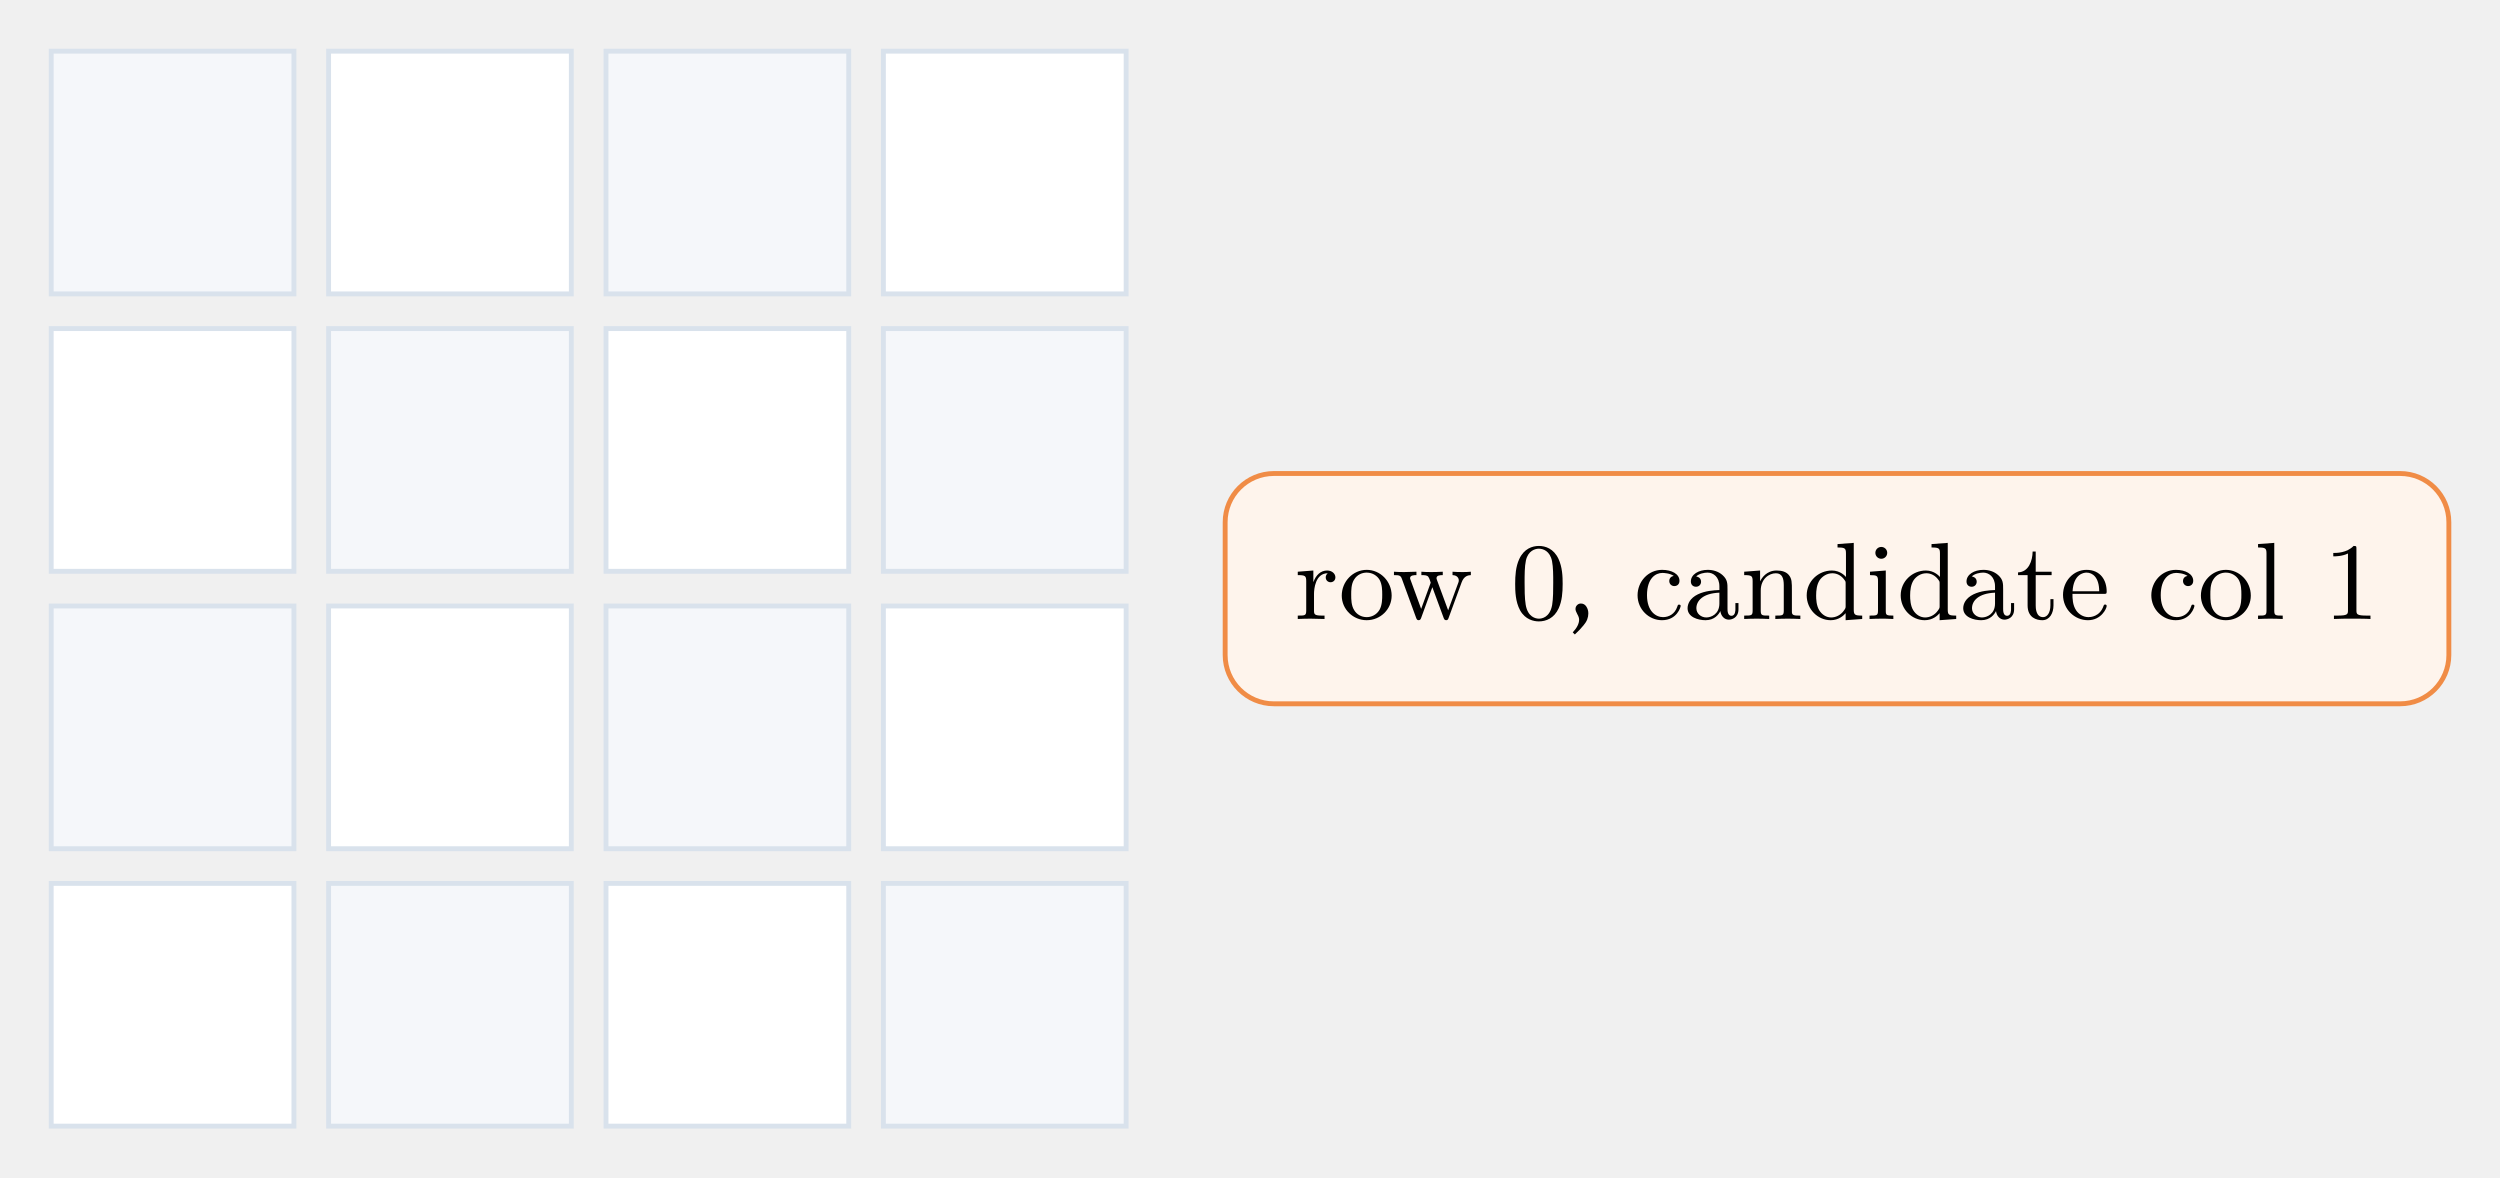
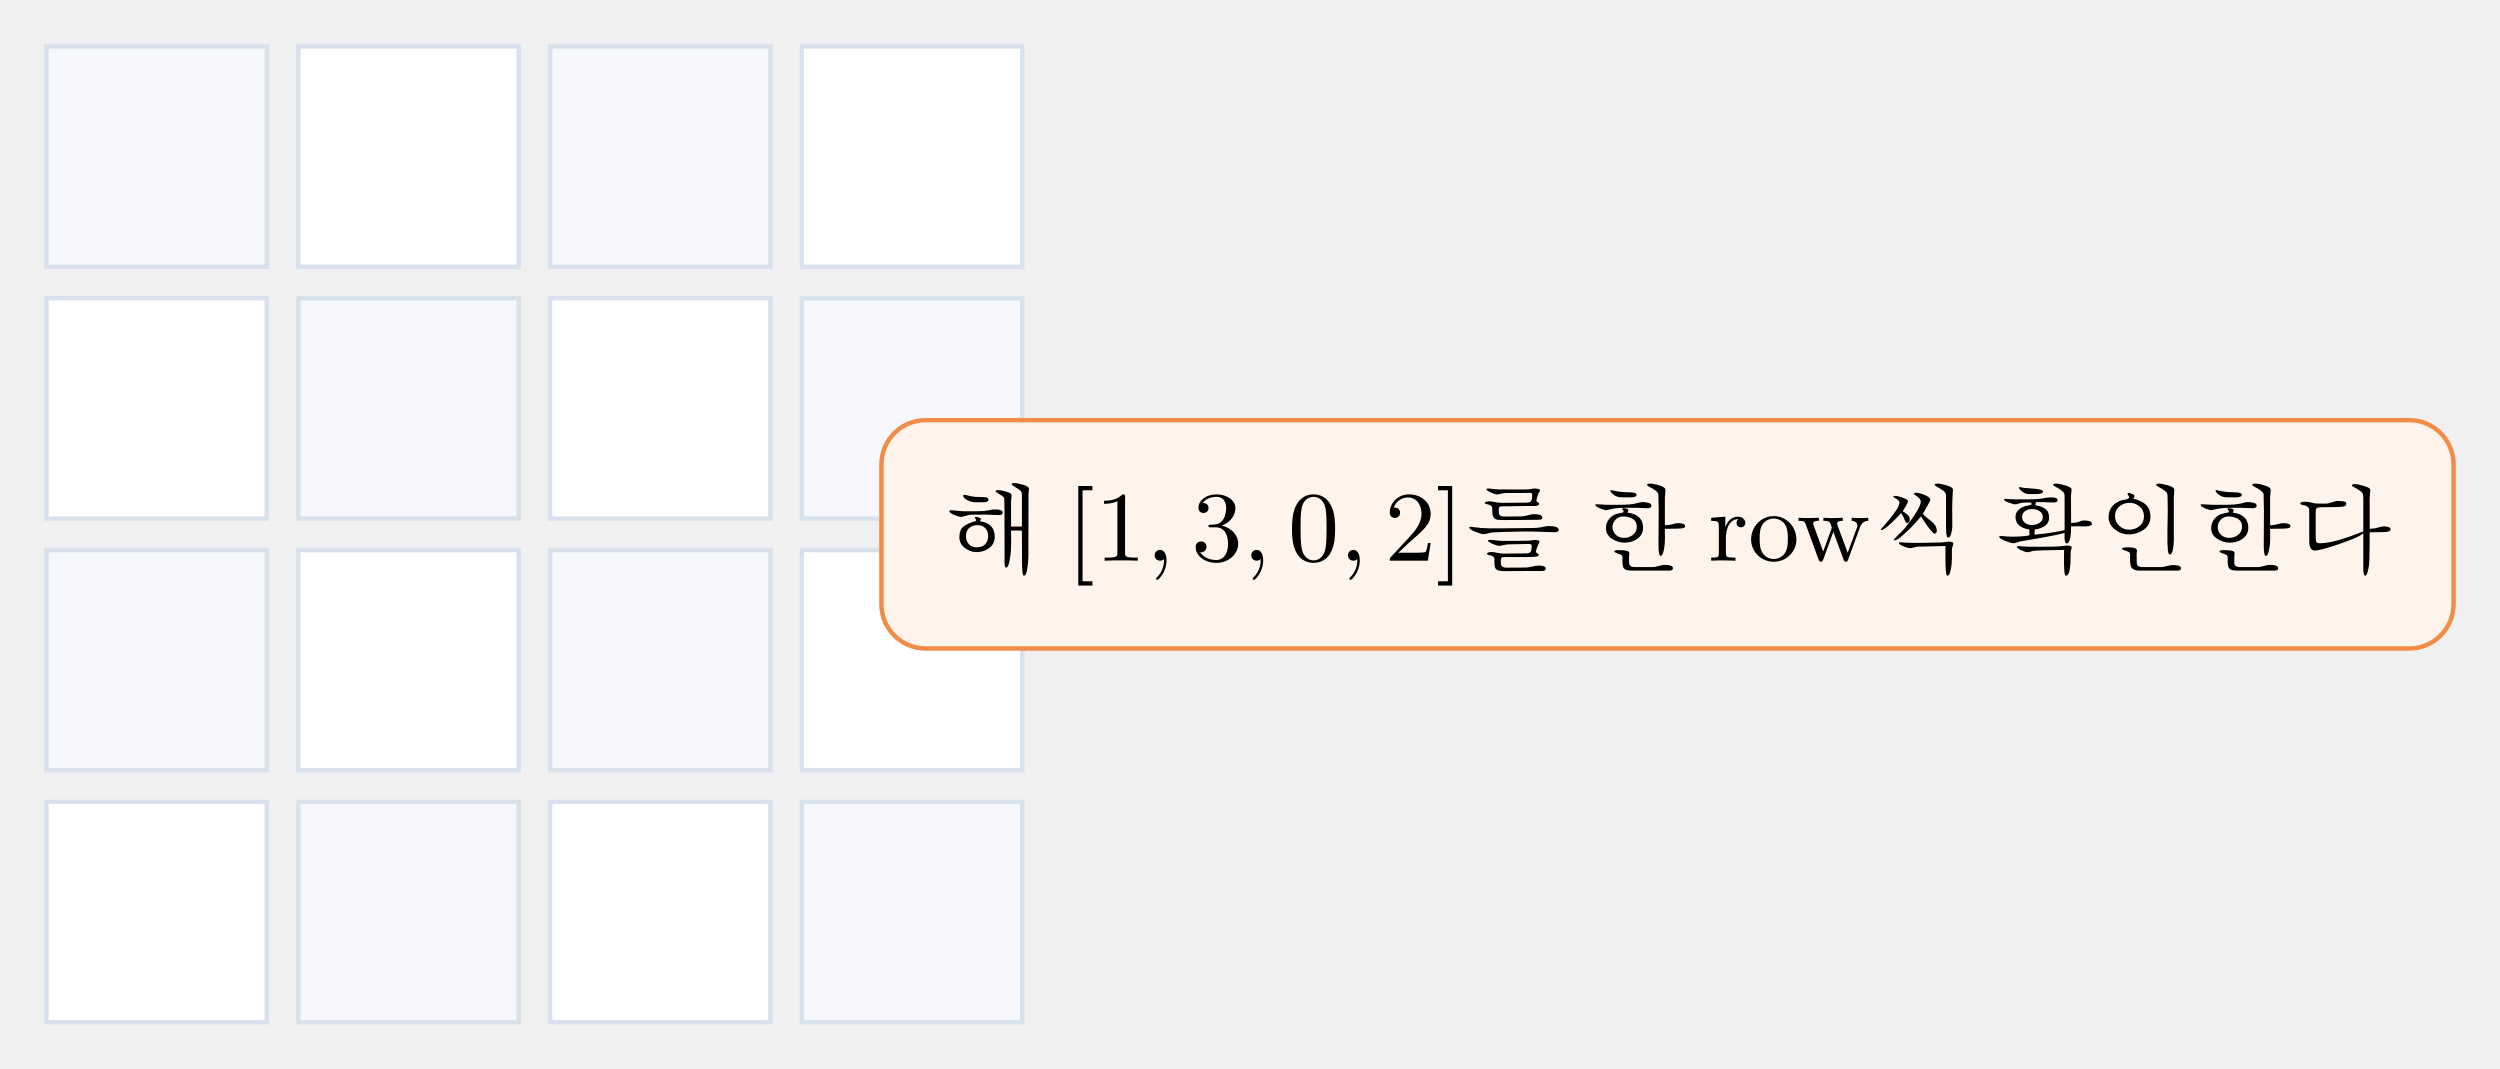
- <svg xmlns="http://www.w3.org/2000/svg" xmlns:xlink="http://www.w3.org/1999/xlink" version="1.1" width="204.37pt" height="96.243pt" viewBox="0 0 204.37 96.243">
+ <svg xmlns="http://www.w3.org/2000/svg" xmlns:xlink="http://www.w3.org/1999/xlink" version="1.1" width="225.145pt" height="96.243pt" viewBox="0 0 225.145 96.243">
  <defs>
-     <path id="g1-15" d="M1.731-.457Q1.731-.206 1.642 .027Q1.552 .269 1.345 .511Q1.139 .762 1.014 .888T.628 1.265L.457 1.094Q.978 .538 .978 .054Q.978-.144 .825-.404Q.682-.664 .682-.816Q.682-1.005 .807-1.13Q.933-1.265 1.121-1.265Q1.408-1.265 1.57-1.014T1.731-.457Z" />
-     <path id="g0-28" d="M4.458-.798V-1.301H4.207V-.807C4.207-.709 4.207-.26 3.884-.26S3.561-.691 3.561-.834V-2.404C3.561-2.915 3.561-3.22 3.157-3.588C2.826-3.884 2.395-4.019 1.946-4.019C1.193-4.019 .565-3.642 .565-3.068C.565-2.79 .753-2.637 .987-2.637C1.229-2.637 1.399-2.817 1.399-3.05C1.399-3.436 .996-3.48 .996-3.48C1.238-3.714 1.668-3.794 1.929-3.794C2.386-3.794 2.897-3.453 2.897-2.664V-2.368C2.413-2.35 1.74-2.305 1.139-2.018C.493-1.704 .296-1.238 .296-.879C.296-.144 1.166 .099 1.767 .099C2.512 .099 2.852-.395 2.978-.646C3.023-.269 3.283 .054 3.669 .054C3.893 .054 4.458-.081 4.458-.798ZM2.897-1.265C2.897-.395 2.225-.126 1.83-.126C1.408-.126 1.014-.431 1.014-.879C1.014-1.471 1.525-2.099 2.897-2.153V-1.265Z" />
-     <path id="g0-43" d="M3.83-1.067C3.83-1.175 3.732-1.175 3.705-1.175C3.606-1.175 3.606-1.157 3.552-1.005C3.346-.386 2.843-.152 2.386-.152C1.812-.152 1.076-.619 1.076-1.946C1.076-3.346 1.794-3.767 2.332-3.767C2.449-3.767 2.933-3.749 3.265-3.525C3.077-3.489 2.897-3.364 2.897-3.104C2.897-2.87 3.077-2.691 3.31-2.691S3.732-2.843 3.732-3.122C3.732-3.678 3.104-4.019 2.314-4.019C1.166-4.019 .305-3.059 .305-1.938C.305-.78 1.238 .099 2.296 .099C3.543 .099 3.83-.987 3.83-1.067Z" />
-     <path id="g0-47" d="M4.844 0V-.278C4.234-.278 4.153-.341 4.153-.78V-6.225L2.826-6.127V-5.848C3.436-5.848 3.516-5.786 3.516-5.346V-3.436C3.471-3.489 3.068-3.965 2.368-3.965C1.265-3.965 .305-3.086 .305-1.929C.305-.807 1.202 .099 2.269 .099C2.924 .099 3.328-.287 3.489-.475V.099L4.844 0ZM3.489-1.076C3.489-.915 3.489-.888 3.355-.7C3.077-.296 2.664-.126 2.305-.126C1.92-.126 1.561-.341 1.328-.718C1.094-1.103 1.076-1.633 1.076-1.92C1.076-2.341 1.13-2.817 1.363-3.175C1.561-3.462 1.929-3.74 2.404-3.74C2.781-3.74 3.139-3.552 3.382-3.211C3.489-3.068 3.489-3.059 3.489-2.888V-1.076Z" />
-     <path id="g0-50" d="M3.83-1.067C3.83-1.13 3.785-1.184 3.705-1.184C3.615-1.184 3.588-1.121 3.579-1.085C3.274-.17 2.476-.152 2.341-.152C1.911-.152 1.543-.395 1.337-.7C1.041-1.139 1.032-1.677 1.032-2.054H3.588C3.785-2.054 3.83-2.054 3.83-2.243C3.83-3.166 3.328-4.019 2.18-4.019C1.103-4.019 .26-3.086 .26-1.973C.26-.798 1.202 .099 2.296 .099S3.83-.861 3.83-1.067ZM3.22-2.269H1.041C1.121-3.651 1.929-3.794 2.18-3.794C2.673-3.794 3.211-3.418 3.22-2.269Z" />
-     <path id="g0-66" d="M2.269 0V-.278C1.686-.278 1.65-.323 1.65-.673V-3.965L.359-3.866V-3.588C.933-3.588 1.014-3.534 1.014-3.095V-.691C1.014-.278 .915-.278 .323-.278V0C.727-.018 .915-.027 1.31-.027C1.453-.027 1.83-.027 2.269 0ZM1.767-5.409C1.767-5.678 1.552-5.893 1.283-5.893S.798-5.678 .798-5.409S1.014-4.925 1.283-4.925S1.767-5.14 1.767-5.409Z" />
-     <path id="g0-72" d="M2.341 0V-.278C1.749-.278 1.65-.278 1.65-.691V-6.225L.323-6.127V-5.848C.933-5.848 1.014-5.786 1.014-5.346V-.691C1.014-.278 .915-.278 .323-.278V0C.745-.018 .915-.027 1.328-.027C1.749-.027 1.902-.018 2.341 0Z" />
-     <path id="g0-77" d="M4.907 0V-.278C4.449-.278 4.225-.278 4.216-.556V-2.278C4.216-3.023 4.216-3.283 3.965-3.597C3.758-3.848 3.418-3.965 2.969-3.965C2.135-3.965 1.749-3.346 1.624-3.095H1.615V-3.965L.314-3.866V-3.588C.924-3.588 1.005-3.525 1.005-3.086V-.691C1.005-.278 .906-.278 .314-.278V0C.736-.018 .906-.027 1.337-.027S1.884-.018 2.359 0V-.278C1.767-.278 1.668-.278 1.668-.691V-2.323C1.668-3.274 2.341-3.74 2.906-3.74C3.436-3.74 3.552-3.301 3.552-2.763V-.691C3.552-.278 3.453-.278 2.861-.278V0C3.283-.018 3.453-.027 3.884-.027S4.431-.018 4.907 0Z" />
-     <path id="g0-81" d="M4.341-1.911C4.341-3.086 3.409-4.019 2.305-4.019C1.166-4.019 .26-3.059 .26-1.911C.26-.789 1.193 .099 2.296 .099C3.436 .099 4.341-.807 4.341-1.911ZM3.57-1.991C3.57-1.659 3.57-1.139 3.346-.745C3.095-.332 2.682-.152 2.305-.152C1.857-.152 1.48-.377 1.274-.727C1.041-1.103 1.032-1.579 1.032-1.991C1.032-2.323 1.032-2.835 1.256-3.202C1.525-3.66 1.973-3.794 2.296-3.794C2.808-3.794 3.175-3.507 3.355-3.202C3.561-2.826 3.57-2.368 3.57-1.991Z" />
-     <path id="g0-82" d="M3.875 0V-.278H3.588C2.754-.278 2.727-.386 2.727-.718V-5.732C2.727-5.956 2.718-5.974 2.494-5.974C1.938-5.4 1.112-5.4 .834-5.4V-5.122C1.005-5.122 1.552-5.122 2.036-5.355V-.718C2.036-.386 2.009-.278 1.175-.278H.888V0C1.211-.027 2.009-.027 2.377-.027S3.552-.027 3.875 0Z" />
-     <path id="g0-96" d="M3.346-3.409C3.346-3.696 3.077-3.965 2.673-3.965C2.135-3.965 1.758-3.588 1.552-3.032H1.543V-3.965L.269-3.866V-3.588C.879-3.588 .96-3.525 .96-3.086V-.691C.96-.278 .861-.278 .269-.278V0C.745-.018 .861-.027 1.319-.027L2.458 0V-.278H2.278C1.624-.278 1.597-.377 1.597-.709V-2.054C1.597-2.422 1.695-3.74 2.718-3.74V-3.732C2.7-3.723 2.556-3.615 2.556-3.4C2.556-3.157 2.745-3.005 2.951-3.005C3.139-3.005 3.346-3.139 3.346-3.409Z" />
-     <path id="g0-105" d="M3.068-1.112V-1.624H2.817V-1.139C2.817-.475 2.539-.152 2.216-.152C1.615-.152 1.615-.942 1.615-1.103V-3.588H2.915V-3.866H1.615V-5.517H1.363C1.354-4.763 1.041-3.839 .17-3.812V-3.588H.951V-1.112C.951-.108 1.677 .099 2.153 .099C2.754 .099 3.068-.475 3.068-1.112Z" />
-     <path id="g0-114" d="M6.467-3.588V-3.866C6.109-3.839 6.091-3.839 5.795-3.839C5.454-3.839 5.328-3.839 4.969-3.866V-3.588C5.355-3.579 5.481-3.337 5.481-3.157C5.481-3.068 5.463-3.014 5.436-2.951L4.611-.709L3.705-3.166C3.66-3.283 3.66-3.31 3.66-3.337C3.66-3.57 3.938-3.588 4.171-3.588V-3.866C3.758-3.839 3.391-3.839 3.247-3.839C2.969-3.839 2.709-3.839 2.422-3.866V-3.588C2.709-3.588 2.888-3.579 2.987-3.453C3.068-3.355 3.184-2.996 3.184-2.969L3.139-2.843L2.404-.825L1.552-3.157C1.498-3.292 1.498-3.31 1.498-3.346C1.498-3.588 1.848-3.588 2.018-3.588V-3.866L1.041-3.839C.745-3.839 .484-3.839 .179-3.866V-3.588C.61-3.588 .727-3.57 .834-3.265L1.991-.099C2.036 .009 2.063 .099 2.198 .099S2.368 0 2.404-.09L3.319-2.601L4.243-.09C4.279 0 4.315 .099 4.449 .099S4.611 .009 4.646-.081L5.714-2.996C5.911-3.543 6.279-3.579 6.467-3.588Z" />
-     <path id="g0-121" d="M4.243-2.87C4.243-3.471 4.216-4.243 3.902-4.916C3.507-5.759 2.826-5.974 2.305-5.974C1.767-5.974 1.085-5.759 .691-4.898C.404-4.279 .359-3.552 .359-2.87C.359-2.287 .377-1.417 .762-.709C1.184 .054 1.884 .197 2.296 .197C2.879 .197 3.543-.054 3.92-.879C4.189-1.48 4.243-2.153 4.243-2.87ZM3.471-2.978C3.471-2.422 3.471-1.668 3.382-1.139C3.193-.117 2.53-.027 2.305-.027C2.036-.027 1.39-.152 1.22-1.166C1.13-1.695 1.13-2.467 1.13-2.978C1.13-3.588 1.13-4.297 1.238-4.79C1.417-5.588 1.991-5.75 2.296-5.75C2.637-5.75 3.202-5.57 3.373-4.736C3.471-4.243 3.471-3.543 3.471-2.978Z" />
+     <path id="g2-1" d="M1.633-.144C1.633 .152 1.633 .888 .969 1.525C.915 1.579 .915 1.588 .915 1.624C.915 1.686 .978 1.731 1.032 1.731C1.13 1.731 1.857 1.032 1.857-.018C1.857-.574 1.659-.969 1.274-.969C.969-.969 .789-.736 .789-.484S.969 0 1.274 0C1.408 0 1.543-.045 1.633-.144Z" />
+     <path id="g1-1" d="M4.243-2.87C4.243-3.471 4.216-4.243 3.902-4.916C3.507-5.759 2.826-5.974 2.305-5.974C1.767-5.974 1.085-5.759 .691-4.898C.404-4.279 .359-3.552 .359-2.87C.359-2.287 .377-1.417 .762-.709C1.184 .054 1.884 .197 2.296 .197C2.879 .197 3.543-.054 3.92-.879C4.189-1.48 4.243-2.153 4.243-2.87ZM2.305-.027C2.036-.027 1.39-.152 1.22-1.166C1.13-1.695 1.13-2.467 1.13-2.978C1.13-3.588 1.13-4.297 1.238-4.79C1.417-5.588 1.991-5.75 2.296-5.75C2.637-5.75 3.202-5.57 3.373-4.736C3.471-4.243 3.471-3.543 3.471-2.978C3.471-2.422 3.471-1.668 3.382-1.139C3.193-.117 2.53-.027 2.305-.027Z" />
+     <path id="g1-2" d="M2.727-5.732C2.727-5.956 2.718-5.974 2.494-5.974C1.938-5.4 1.112-5.4 .834-5.4V-5.122C1.005-5.122 1.552-5.122 2.036-5.355V-.718C2.036-.386 2.009-.278 1.175-.278H.888V0C1.211-.027 2.009-.027 2.377-.027S3.552-.027 3.875 0V-.278H3.588C2.754-.278 2.727-.386 2.727-.718V-5.732Z" />
+     <path id="g1-3" d="M4.144-1.588H3.893C3.875-1.471 3.803-.942 3.687-.798C3.633-.718 3.014-.718 2.835-.718H1.238L2.126-1.561C3.597-2.835 4.144-3.31 4.144-4.225C4.144-5.256 3.292-5.974 2.189-5.974C1.157-5.974 .457-5.158 .457-4.341C.457-3.893 .843-3.848 .924-3.848C1.121-3.848 1.39-3.992 1.39-4.315C1.39-4.584 1.202-4.781 .924-4.781C.879-4.781 .852-4.781 .816-4.772C1.032-5.409 1.606-5.696 2.09-5.696C3.005-5.696 3.319-4.844 3.319-4.225C3.319-3.31 2.628-2.565 2.198-2.099L.556-.323C.457-.224 .457-.206 .457 0H3.893L4.144-1.588Z" />
+     <path id="g1-4" d="M2.736-3.157C3.57-3.471 3.965-4.126 3.965-4.745C3.965-5.436 3.202-5.974 2.269-5.974S.637-5.445 .637-4.763C.637-4.467 .834-4.297 1.094-4.297S1.543-4.485 1.543-4.745C1.543-5.059 1.328-5.194 1.023-5.194C1.256-5.57 1.803-5.75 2.243-5.75C2.987-5.75 3.131-5.158 3.131-4.736C3.131-4.467 3.077-4.037 2.852-3.696C2.574-3.292 2.26-3.274 2-3.256C1.776-3.238 1.758-3.238 1.686-3.238C1.606-3.229 1.534-3.22 1.534-3.122C1.534-3.005 1.606-3.005 1.758-3.005H2.18C2.96-3.005 3.301-2.377 3.301-1.525C3.301-.377 2.691-.054 2.234-.054C2.063-.054 1.193-.099 .789-.762C1.112-.718 1.363-.942 1.363-1.247C1.363-1.543 1.139-1.731 .879-1.731C.655-1.731 .386-1.597 .386-1.22C.386-.422 1.22 .197 2.26 .197C3.382 .197 4.216-.61 4.216-1.525C4.216-2.305 3.597-2.969 2.736-3.157Z" />
+     <path id="g1-5" d="M2.35 2.243V1.857H1.462V-6.342H2.35V-6.728H1.076V2.243H2.35Z" />
+     <path id="g1-6" d="M1.471 2.243V-6.728H.197V-6.342H1.085V1.857H.197V2.243H1.471Z" />
+     <path id="g3-81" d="M4.341-1.911C4.341-3.086 3.409-4.019 2.305-4.019C1.166-4.019 .26-3.059 .26-1.911C.26-.789 1.193 .099 2.296 .099C3.436 .099 4.341-.807 4.341-1.911ZM3.57-1.991C3.57-1.659 3.57-1.139 3.346-.745C3.095-.332 2.682-.152 2.305-.152C1.857-.152 1.48-.377 1.274-.727C1.041-1.103 1.032-1.579 1.032-1.991C1.032-2.323 1.032-2.835 1.256-3.202C1.525-3.66 1.973-3.794 2.296-3.794C2.808-3.794 3.175-3.507 3.355-3.202C3.561-2.826 3.57-2.368 3.57-1.991Z" />
+     <path id="g3-96" d="M3.346-3.409C3.346-3.696 3.077-3.965 2.673-3.965C2.135-3.965 1.758-3.588 1.552-3.032H1.543V-3.965L.269-3.866V-3.588C.879-3.588 .96-3.525 .96-3.086V-.691C.96-.278 .861-.278 .269-.278V0C.745-.018 .861-.027 1.319-.027L2.458 0V-.278H2.278C1.624-.278 1.597-.377 1.597-.709V-2.054C1.597-2.422 1.695-3.74 2.718-3.74V-3.732C2.7-3.723 2.556-3.615 2.556-3.4C2.556-3.157 2.745-3.005 2.951-3.005C3.139-3.005 3.346-3.139 3.346-3.409Z" />
+     <path id="g3-114" d="M6.467-3.588V-3.866C6.109-3.839 6.091-3.839 5.795-3.839C5.454-3.839 5.328-3.839 4.969-3.866V-3.588C5.355-3.579 5.481-3.337 5.481-3.157C5.481-3.068 5.463-3.014 5.436-2.951L4.611-.709L3.705-3.166C3.66-3.283 3.66-3.31 3.66-3.337C3.66-3.57 3.938-3.588 4.171-3.588V-3.866C3.758-3.839 3.391-3.839 3.247-3.839C2.969-3.839 2.709-3.839 2.422-3.866V-3.588C2.709-3.588 2.888-3.579 2.987-3.453C3.068-3.355 3.184-2.996 3.184-2.969L3.139-2.843L2.404-.825L1.552-3.157C1.498-3.292 1.498-3.31 1.498-3.346C1.498-3.588 1.848-3.588 2.018-3.588V-3.866L1.041-3.839C.745-3.839 .484-3.839 .179-3.866V-3.588C.61-3.588 .727-3.57 .834-3.265L1.991-.099C2.036 .009 2.063 .099 2.198 .099S2.368 0 2.404-.09L3.319-2.601L4.243-.09C4.279 0 4.315 .099 4.449 .099S4.611 .009 4.646-.081L5.714-2.996C5.911-3.543 6.279-3.579 6.467-3.588Z" />
+     <path id="g0-7865" d="M4.225-5.391Q4.27-5.391 4.359-5.373Q4.458-5.364 4.503-5.364Q4.978-5.364 4.978-5.131Q4.978-4.978 4.826-4.907Q4.611-4.817 3.525-4.826T2.35-4.754Q2.225-4.673 2.225-4.431V-2.009Q2.225-1.776 2.296-1.668Q2.377-1.57 2.592-1.57Q3.857-1.57 6.27-2.547Q6.458-2.628 6.494-2.628Q6.548-2.628 6.548-2.583Q6.548-2.278 4.62-1.597T2.144-.915Q1.642-.915 1.642-1.749V-4.512Q1.642-4.727 1.516-4.844T1.238-4.978T.96-5.041T.834-5.167Q.834-5.31 1.381-5.31Q1.543-5.31 1.839-5.23Q2.144-5.149 2.296-5.149L3.095-5.14Q3.31-5.131 3.678-5.256Q4.054-5.391 4.225-5.391ZM7.086-2.556Q7.086-.915 7.059-.099Q7.05 .117 7.024 .395T6.898 1.014Q6.808 1.354 6.674 1.354Q6.512 1.354 6.512 .655V-5.651Q6.512-5.687 6.503-5.759Q6.503-5.83 6.503-5.866Q6.494-6.091 6.234-6.279Q5.983-6.467 5.732-6.593T5.481-6.781Q5.481-6.898 5.759-6.898Q6.001-6.898 6.485-6.754Q6.979-6.62 7.095-6.485Q7.158-6.423 7.14-6.288Q7.086-5.642 7.086-5.624V-2.87Q7.517-2.897 7.58-2.915Q8.118-3.086 8.387-3.086Q8.97-3.086 8.97-2.808Q8.97-2.574 8.234-2.574Q8.037-2.574 7.66-2.565T7.086-2.556Z" />
+     <path id="g0-9553" d="M2.135-6.503Q2.287-6.503 2.592-6.458Q2.897-6.423 3.032-6.423Q3.319-6.414 4.745-6.414Q5.678-6.414 5.848-6.431Q5.893-6.44 6.037-6.467Q6.189-6.503 6.27-6.503Q6.826-6.503 6.826-6.333Q6.826-6.279 6.763-6.198T6.692-6.091Q6.494-5.534 6.494-5.409Q6.494-5.337 6.629-5.256Q6.772-5.176 6.754-5.104Q6.701-4.925 6.315-4.925H5.454Q5.131-4.925 4.494-4.907Q3.857-4.898 3.543-4.898Q3.48-4.898 3.418-4.898T3.301-4.889T3.202-4.853Q3.157-4.835 3.131-4.781Q3.113-4.727 3.113-4.646V-4.35Q3.113-3.974 3.624-3.974Q4.664-3.992 5.194-3.992Q5.382-3.992 5.723-4.09Q6.073-4.189 6.252-4.189Q7.032-4.189 7.032-3.893Q7.032-3.687 6.736-3.687Q6.189-3.687 5.113-3.669Q4.037-3.66 3.489-3.66Q3.139-3.66 2.951-3.696Q2.763-3.74 2.664-3.875Q2.565-4.019 2.539-4.189Q2.521-4.368 2.521-4.727Q2.521-4.907 2.35-4.987Q2.189-5.068 2.018-5.095Q1.857-5.131 1.857-5.203Q1.857-5.292 2.063-5.328T2.368-5.346Q2.413-5.337 2.772-5.274T3.283-5.212Q4.054-5.212 5.579-5.23Q5.777-5.23 5.884-5.265Q6.001-5.31 6.046-5.427Q6.1-5.543 6.109-5.642T6.118-5.956Q6.118-6.109 5.956-6.109Q5.714-6.109 5.212-6.1Q4.709-6.1 4.458-6.1H3.785Q3.597-6.1 3.31-6.028Q3.023-5.965 2.951-5.965Q2.799-5.965 2.395-6.144Q2-6.324 2-6.44Q2.018-6.503 2.135-6.503ZM2.296-1.875Q2.485-1.875 2.852-1.83Q3.229-1.785 3.418-1.785H4.763Q5.454-1.785 5.795-1.803Q5.875-1.803 6.046-1.83Q6.225-1.866 6.324-1.866Q6.781-1.866 6.781-1.713Q6.781-1.704 6.701-1.534T6.539-1.139Q6.458-.924 6.458-.798Q6.458-.736 6.584-.664Q6.71-.601 6.71-.529Q6.71-.449 6.62-.404Q6.467-.323 5.534-.323H3.57Q3.301-.323 3.301-.081V.242Q3.301 .628 3.812 .628L5.526 .619Q5.741 .619 6.127 .529T6.719 .44Q7.337 .44 7.337 .718Q7.337 .933 6.961 .933Q6.405 .933 5.283 .933Q4.162 .942 3.606 .942Q3.462 .942 3.355 .933T3.157 .906T3.005 .852Q2.942 .825 2.888 .78Q2.843 .745 2.808 .691Q2.781 .646 2.763 .574Q2.745 .511 2.736 .431Q2.727 .359 2.718 .269Q2.718 .179 2.718 .072Q2.718-.027 2.718-.144Q2.718-.287 2.61-.368Q2.512-.449 2.386-.466Q2.26-.493 2.153-.52Q2.054-.556 2.054-.61Q2.054-.78 2.458-.78Q2.628-.78 2.969-.709T3.471-.637Q4.153-.637 5.534-.655Q5.875-.655 5.974-.798T6.073-1.31Q6.073-1.507 5.875-1.507L3.983-1.471Q3.812-1.462 3.507-1.399T3.122-1.337Q2.969-1.337 2.547-1.516Q2.135-1.695 2.135-1.812Q2.135-1.875 2.296-1.875ZM7.553-3.122Q8.513-3.122 8.513-2.772Q8.513-2.565 8.163-2.565Q7.858-2.565 7.158-2.592Q6.458-2.628 6.091-2.628H5.149Q5.14-2.628 3.202-2.574Q2.512-2.556 2.323-2.512Q2.278-2.503 2.153-2.467T1.92-2.404Q1.821-2.386 1.749-2.386Q1.543-2.386 .996-2.601Q.457-2.826 .457-2.978Q.457-3.059 .592-3.059Q.637-3.059 .718-3.041Q.807-3.023 .834-3.023Q1.588-2.915 2.207-2.915H3.301L6.046-2.942Q6.575-2.942 6.88-3.005Q7.463-3.122 7.553-3.122Z" />
+     <path id="g0-12542" d="M4.575-3.992Q4.27-3.642 3.902-3.238T2.969-2.332T2.171-1.83L2.144-1.839L2.117-1.848Q2.108-1.857 2.108-1.875Q2.108-1.902 2.287-2.09Q2.476-2.287 2.673-2.485Q2.879-2.682 2.888-2.691Q3.31-3.122 3.92-4.028Q4.539-4.942 4.539-5.319Q4.539-5.454 4.44-5.579Q4.35-5.705 4.234-5.777T4.019-5.92Q3.929-6.001 3.929-6.046Q3.929-6.118 4.144-6.118Q4.413-6.118 4.907-5.911T5.4-5.49Q5.4-5.382 5.068-4.817T4.736-4.234Q4.736-4.207 4.853-4.09Q4.978-3.947 5.301-3.705Q5.633-3.462 5.804-3.229Q5.983-2.996 5.983-2.655Q5.983-2.574 5.929-2.503Q5.875-2.44 5.795-2.44Q5.651-2.44 5.185-3.059Q4.727-3.687 4.575-3.992ZM2.772-4.288Q2.601-4.099 2.314-3.803Q2.036-3.507 1.597-3.131Q1.157-2.763 .978-2.754L.933-2.781V-2.808Q.933-2.817 1.345-3.283Q1.767-3.758 2.189-4.341Q2.619-4.934 2.619-5.238Q2.619-5.355 2.485-5.463Q2.35-5.579 2.207-5.651Q2.072-5.732 2.072-5.777Q2.072-5.839 2.26-5.839Q2.467-5.839 2.924-5.669Q3.391-5.508 3.391-5.355Q3.391-5.265 3.193-4.925Q3.005-4.584 2.906-4.458Q3.059-4.377 3.301-4.171Q3.552-3.974 3.552-3.785Q3.552-3.391 3.301-3.391Q3.238-3.391 3.166-3.507Q3.104-3.624 3.041-3.785T2.96-3.983Q2.942-4.028 2.87-4.126Q2.799-4.234 2.772-4.288ZM6.772-1.319L4.324-1.265Q4.189-1.256 3.929-1.193Q3.678-1.13 3.57-1.13Q3.4-1.13 2.978-1.292Q2.565-1.462 2.565-1.597Q2.565-1.659 2.673-1.659Q3.337-1.606 3.678-1.606H4.691L6.01-1.633Q6.261-1.633 6.378-1.642Q6.997-1.713 7.059-1.713Q7.472-1.713 7.472-1.543Q7.472-1.453 7.409-1.283T7.346-1.032V-.224Q7.346-.018 7.32 .287Q7.302 .592 7.203 .969Q7.104 1.354 6.943 1.354Q6.916 1.354 6.898 1.337Q6.763 1.238 6.763-.359Q6.763-.52 6.763-.834Q6.772-1.157 6.772-1.319ZM5.795-6.835Q5.795-6.943 6.055-6.943T6.808-6.799Q7.302-6.665 7.409-6.503Q7.454-6.431 7.436-6.333Q7.382-5.651 7.373-4.709Q7.373-3.776 7.382-3.095Q7.382-2.826 7.284-2.449Q7.194-2.081 7.006-2.081T6.817-3.014V-5.705Q6.817-5.938 6.79-6.028Q6.736-6.198 6.485-6.36Q6.243-6.53 6.019-6.647T5.795-6.835Z" />
+     <path id="g0-13133" d="M3.723-5.561Q4.01-5.552 4.431-5.337Q4.88-5.113 5.077-4.781Q5.274-4.458 5.274-3.956Q5.274-3.22 4.664-2.79Q4.063-2.368 3.301-2.368Q2.637-2.368 2.072-2.817T1.507-3.911Q1.507-4.826 2.269-5.256Q2.565-5.427 2.745-5.463L2.942-5.49Q3.139-5.526 3.247-5.57Q3.355-5.624 3.355-5.714Q3.355-5.777 3.283-5.875Q3.211-5.983 3.211-6.028Q3.211-6.1 3.319-6.1Q3.444-6.1 3.642-6.01Q3.848-5.92 3.848-5.813Q3.848-5.741 3.723-5.561ZM2.081-4.01Q2.081-3.516 2.458-3.148Q2.843-2.79 3.337-2.79Q3.902-2.79 4.297-3.122T4.691-4.01Q4.691-4.539 4.306-4.871Q3.929-5.212 3.4-5.212Q2.852-5.212 2.467-4.88T2.081-4.01ZM3.256-1.202Q4.063-1.202 4.063-.915Q4.063-.852 4.045-.745T4.028-.583L4.037-.152Q4.037-.018 4.037 .09Q4.037 .206 4.054 .296Q4.081 .386 4.126 .449Q4.18 .511 4.279 .538Q4.386 .574 4.548 .574H6.252Q6.431 .574 6.763 .484Q7.104 .395 7.293 .395Q8.028 .395 8.028 .682Q8.028 .924 7.642 .897H4.324Q3.974 .897 3.776 .789Q3.579 .691 3.516 .511Q3.462 .332 3.444 .081Q3.427-.161 3.444-.449Q3.444-.655 3.418-.7Q3.364-.789 3.032-.897Q2.709-1.005 2.709-1.067Q2.709-1.202 3.256-1.202ZM6.046-6.943Q6.306-6.943 6.772-6.808Q7.239-6.683 7.373-6.53Q7.436-6.449 7.427-6.333Q7.382-5.884 7.382-5.786V-1.803Q7.382-1.444 7.293-.996Q7.212-.556 7.006-.556Q6.934-.556 6.889-.718Q6.844-.888 6.835-1.058Q6.835-1.229 6.826-1.31Q6.79-1.462 6.808-2.879Q6.835-4.306 6.835-4.458Q6.835-4.664 6.826-5.086T6.817-5.714Q6.817-5.929 6.79-6.028Q6.736-6.198 6.485-6.36Q6.234-6.53 6.01-6.647Q5.795-6.763 5.795-6.835Q5.795-6.943 6.046-6.943Z" />
+     <path id="g0-16689" d="M2.189-6.342Q2.234-6.369 2.26-6.351Q2.494-6.297 2.915-6.225Q3.131-6.189 3.561-6.171Q3.992-6.162 4.054-6.153Q4.539-6.127 4.539-5.938Q4.539-5.813 4.377-5.759T4.063-5.705H3.22Q2.808-5.705 2.53-5.902Q2.171-6.162 2.171-6.297L2.18-6.315Q2.189-6.333 2.189-6.342ZM5.05-5.283Q5.319-5.283 5.597-5.212Q5.875-5.149 5.875-4.96Q5.875-4.835 5.75-4.772Q5.633-4.718 5.499-4.727Q5.364-4.745 5.265-4.736Q5.167-4.736 4.951-4.745Q4.736-4.763 4.637-4.763H3.48Q2.754-4.763 2.243-4.646Q1.848-4.548 1.803-4.548Q1.624-4.548 1.22-4.718Q.825-4.889 .825-5.032Q.825-5.086 .951-5.086Q1.112-5.086 1.426-5.059T1.902-5.032H2.879Q3.983-5.032 4.44-5.149Q4.934-5.283 5.05-5.283ZM3.714-4.333Q5.122-4.144 5.122-2.969Q5.122-2.35 4.62-1.982Q4.117-1.624 3.48-1.624Q2.852-1.624 2.314-1.973Q1.776-2.332 1.776-2.933Q1.776-3.391 2.063-3.758Q2.359-4.126 2.808-4.234L3.301-4.341Q3.373-4.377 3.373-4.44Q3.373-4.485 3.31-4.557Q3.247-4.637 3.247-4.673Q3.247-4.727 3.373-4.727Q3.507-4.727 3.651-4.682Q3.803-4.637 3.803-4.539Q3.803-4.485 3.714-4.333ZM3.319-3.983Q2.933-3.983 2.646-3.696Q2.368-3.418 2.368-3.032Q2.368-2.61 2.664-2.332Q2.969-2.054 3.391-2.054Q3.866-2.054 4.207-2.323Q4.557-2.592 4.557-3.059Q4.557-3.543 4.198-3.758Q3.839-3.983 3.319-3.983ZM2.879-.951Q3.705-.951 3.839-.798Q3.884-.745 3.884-.637Q3.884-.583 3.866-.457Q3.857-.332 3.857-.269V.17Q3.857 .574 4.368 .574H6.037Q6.207 .574 6.53 .475Q6.862 .377 7.041 .377Q7.813 .377 7.813 .673Q7.813 .915 7.409 .897H7.23H4.099Q3.767 .897 3.579 .816Q3.4 .745 3.337 .592Q3.283 .449 3.265 .224Q3.256 0 3.265-.287Q3.265-.431 3.184-.502Q3.148-.538 2.835-.646Q2.53-.753 2.53-.825Q2.53-.951 2.879-.951ZM7.086-2.87Q7.086-2.745 7.086-2.476Q7.095-2.207 7.095-2.081Q7.095-1.866 7.077-1.552Q7.059-1.247 6.961-.834Q6.862-.431 6.701-.431Q6.512-.431 6.512-1.426Q6.512-1.955 6.521-3.005Q6.53-4.063 6.53-4.593Q6.53-4.817 6.512-5.256Q6.503-5.705 6.503-5.929Q6.503-6.135 6.243-6.315Q5.992-6.503 5.732-6.629Q5.481-6.754 5.481-6.835Q5.481-6.943 5.759-6.943Q6.082-6.943 6.62-6.772T7.14-6.36Q7.086-5.687 7.086-5.678V-3.184Q7.454-3.202 7.678-3.265Q8.082-3.382 8.234-3.382Q8.916-3.382 8.916-3.113Q8.916-2.996 8.764-2.942Q8.575-2.87 7.086-2.87Z" />
+     <path id="g0-16713" d="M1.794-5.929Q1.92-5.929 2.144-5.866Q2.377-5.804 2.44-5.795Q2.754-5.732 3.4-5.732Q3.758-5.732 3.884-5.66Q3.974-5.606 3.974-5.517Q3.974-5.265 3.561-5.265H2.691Q2.458-5.265 2.072-5.454Q1.695-5.651 1.695-5.857Q1.695-5.929 1.794-5.929ZM4.548-4.62Q5.256-4.62 5.256-4.324Q5.256-4.108 4.925-4.108Q4.772-4.108 4.368-4.126Q3.965-4.153 3.749-4.153Q3.525-4.153 3.077-4.144Q2.637-4.144 2.413-4.144Q2.251-4.144 1.946-4.045Q1.65-3.947 1.507-3.947Q1.292-3.947 .87-4.126T.449-4.476Q.449-4.539 .574-4.539Q.771-4.539 1.184-4.494T1.803-4.449Q3.355-4.449 3.588-4.476Q3.696-4.485 4.028-4.548Q4.359-4.62 4.548-4.62ZM3.193-3.552Q3.821-3.48 4.18-3.131T4.539-2.162Q4.539-1.516 4.045-1.139Q3.552-.771 2.888-.771Q2.314-.771 1.83-1.157Q1.354-1.543 1.354-2.108Q1.354-2.772 1.713-3.068Q2.081-3.373 2.817-3.561Q2.861-3.588 2.861-3.651Q2.861-3.696 2.808-3.767T2.745-3.884Q2.763-3.947 2.861-3.947Q2.951-3.947 3.122-3.884T3.292-3.749Q3.292-3.669 3.193-3.552ZM1.946-2.198Q1.946-1.785 2.207-1.489Q2.476-1.202 2.888-1.202Q3.382-1.202 3.66-1.462Q3.947-1.731 3.947-2.225Q3.947-2.664 3.687-2.933T2.987-3.202Q2.512-3.202 2.225-2.933Q1.946-2.673 1.946-2.198ZM6.988-3.077V-5.848Q6.988-6.091 6.943-6.189Q6.88-6.342 6.467-6.575T6.055-6.898T6.288-6.988Q6.602-6.988 7.113-6.835Q7.625-6.692 7.625-6.476Q7.625-6.387 7.598-6.207Q7.58-6.037 7.58-5.947L7.571-.404Q7.571 .063 7.472 .709Q7.382 1.354 7.167 1.354Q6.997 1.354 6.997 .152Q6.988-.323 6.988-2.718H6.01Q6.019-2.395 6.019-1.74Q6.019-1.399 6.001-.978T5.866 .036Q5.759 .628 5.561 .628Q5.517 .628 5.49 .565Q5.463 .511 5.445 .431Q5.436 .359 5.427 .242Q5.418 .135 5.418 .054T5.418-.117Q5.427-.215 5.427-.224Q5.427-5.552 5.391-5.633Q5.328-5.777 4.969-5.983Q4.62-6.189 4.62-6.261Q4.62-6.36 4.862-6.36Q5.068-6.36 5.481-6.243Q5.902-6.135 6.01-6.019Q6.073-5.956 6.055-5.839Q6.01-5.454 6.01-5.364V-3.077H6.988Z" />
+     <path id="g0-16938" d="M2.431-6.638Q2.808-6.566 2.852-6.557Q2.879-6.557 3.202-6.53Q3.534-6.512 3.803-6.485Q4.081-6.467 4.324-6.396Q4.575-6.324 4.575-6.225Q4.575-6.109 4.35-6.046Q4.126-5.992 3.902-6.001T3.561-6.001Q3.462-6.001 3.382-6.001Q3.31-6.001 3.238-6.001Q3.166-6.01 3.104-6.019Q3.05-6.037 2.987-6.055Q2.924-6.082 2.852-6.118Q2.79-6.162 2.709-6.216Q2.404-6.431 2.404-6.584L2.431-6.638ZM3.848-5.005Q4.449-4.907 4.781-4.664T5.113-3.875Q5.113-3.346 4.637-3.068Q4.162-2.799 3.588-2.799Q2.996-2.799 2.539-3.086Q2.09-3.382 2.09-3.947Q2.09-4.341 2.377-4.593T3.086-4.942L3.489-5.032Q3.534-5.059 3.534-5.113Q3.534-5.247 3.355-5.247Q2.754-5.247 2.539-5.194Q2.521-5.194 2.341-5.131Q2.171-5.077 2.072-5.077Q1.902-5.077 1.48-5.23T1.058-5.508Q1.058-5.57 1.166-5.57Q1.319-5.57 1.624-5.543Q1.938-5.526 2.099-5.526H3.202Q4.108-5.526 4.593-5.624Q4.996-5.705 5.328-5.705Q5.508-5.705 5.696-5.651T5.884-5.463Q5.884-5.409 5.857-5.364Q5.839-5.328 5.795-5.301Q5.759-5.283 5.705-5.265Q5.66-5.256 5.606-5.247Q5.552-5.247 5.499-5.247Q5.454-5.247 5.409-5.247Q5.283-5.247 5.023-5.256Q4.772-5.274 4.646-5.274H4.054Q4.028-5.274 3.965-5.265Q3.911-5.265 3.884-5.265Q3.911-5.221 3.911-5.167T3.848-5.005ZM2.682-3.929Q2.682-3.606 2.942-3.409Q3.211-3.211 3.552-3.211Q3.938-3.211 4.243-3.4T4.548-3.956Q4.548-4.288 4.243-4.467Q3.947-4.655 3.588-4.655Q3.22-4.655 2.951-4.467T2.682-3.929ZM6.467-.969Q5.301-.951 4.7-.933Q3.821-.906 3.678-.879Q3.642-.87 3.453-.816T3.157-.762Q2.996-.762 2.601-.942Q2.216-1.13 2.216-1.256Q2.216-1.31 2.332-1.31Q2.485-1.31 2.79-1.283Q3.104-1.256 3.256-1.256H4.53Q5.579-1.256 6.091-1.292Q6.171-1.301 6.387-1.328Q6.611-1.363 6.736-1.363Q7.149-1.363 7.149-1.193Q7.149-1.121 7.104-.996Q7.068-.879 7.059-.852Q7.05-.807 7.05-.368Q7.05 1.354 6.647 1.354Q6.602 1.354 6.575 1.328Q6.476 1.238 6.458 .26Q6.449-.709 6.467-.969ZM3.794-2.341Q5.301-2.476 6.485-2.745Q6.512-2.763 6.512-2.826V-5.66Q6.512-5.705 6.503-5.786Q6.503-5.875 6.503-5.92Q6.494-6.135 6.234-6.324Q5.983-6.512 5.732-6.638T5.481-6.826Q5.481-6.943 5.75-6.943Q6.037-6.943 6.593-6.772Q7.158-6.602 7.14-6.396Q7.086-5.884 7.086-5.848L7.095-3.4Q7.589-3.418 7.786-3.498Q8.073-3.624 8.225-3.624Q8.97-3.624 8.97-3.328Q8.97-3.122 8.504-3.095T7.885-3.104Q7.75-3.104 7.49-3.095Q7.23-3.095 7.095-3.095Q7.095-1.552 6.692-1.552Q6.584-1.552 6.539-1.758Q6.494-1.973 6.503-2.189Q6.521-2.404 6.512-2.503Q6.055-2.377 5.427-2.251Q3.723-1.929 2.87-1.794L2.521-1.74Q2.44-1.722 2.216-1.642Q2-1.57 1.884-1.57Q1.704-1.57 1.157-1.785Q.619-2.009 .619-2.144Q.619-2.225 .771-2.225Q.933-2.225 1.247-2.189Q1.561-2.162 1.713-2.162Q2.718-2.162 3.337-2.278V-2.637V-3.005H3.794Q3.821-2.709 3.821-2.7T3.794-2.341Z" />
  </defs>
  <g id="page1">
    <path d="M4.185 24.026H24.027V4.183H4.185Z" fill="#f5f7fa" />
    <path d="M4.185 24.026H24.027V4.183H4.185Z" stroke="#d9e2ec" fill="none" stroke-width=".399" stroke-miterlimit="10" />
    <path d="M26.862 24.026H46.705V4.183H26.862Z" fill="#fff" />
    <path d="M26.862 24.026H46.705V4.183H26.862Z" stroke="#d9e2ec" fill="none" stroke-width=".399" stroke-miterlimit="10" />
    <path d="M49.54 24.026H69.382V4.183H49.54Z" fill="#f5f7fa" />
    <path d="M49.54 24.026H69.382V4.183H49.54Z" stroke="#d9e2ec" fill="none" stroke-width=".399" stroke-miterlimit="10" />
    <path d="M72.217 24.026H92.06V4.183H72.217Z" fill="#fff" />
    <path d="M72.217 24.026H92.06V4.183H72.217Z" stroke="#d9e2ec" fill="none" stroke-width=".399" stroke-miterlimit="10" />
    <path d="M4.185 46.703H24.027V26.861H4.185Z" fill="#fff" />
    <path d="M4.185 46.703H24.027V26.861H4.185Z" stroke="#d9e2ec" fill="none" stroke-width=".399" stroke-miterlimit="10" />
    <path d="M26.862 46.703H46.705V26.861H26.862Z" fill="#f5f7fa" />
    <path d="M26.862 46.703H46.705V26.861H26.862Z" stroke="#d9e2ec" fill="none" stroke-width=".399" stroke-miterlimit="10" />
    <path d="M49.54 46.703H69.382V26.861H49.54Z" fill="#fff" />
    <path d="M49.54 46.703H69.382V26.861H49.54Z" stroke="#d9e2ec" fill="none" stroke-width=".399" stroke-miterlimit="10" />
    <path d="M72.217 46.703H92.06V26.861H72.217Z" fill="#f5f7fa" />
    <path d="M72.217 46.703H92.06V26.861H72.217Z" stroke="#d9e2ec" fill="none" stroke-width=".399" stroke-miterlimit="10" />
    <path d="M4.185 69.381H24.027V49.538H4.185Z" fill="#f5f7fa" />
    <path d="M4.185 69.381H24.027V49.538H4.185Z" stroke="#d9e2ec" fill="none" stroke-width=".399" stroke-miterlimit="10" />
    <path d="M26.862 69.381H46.705V49.538H26.862Z" fill="#fff" />
    <path d="M26.862 69.381H46.705V49.538H26.862Z" stroke="#d9e2ec" fill="none" stroke-width=".399" stroke-miterlimit="10" />
    <path d="M49.54 69.381H69.382V49.538H49.54Z" fill="#f5f7fa" />
    <path d="M49.54 69.381H69.382V49.538H49.54Z" stroke="#d9e2ec" fill="none" stroke-width=".399" stroke-miterlimit="10" />
    <path d="M72.217 69.381H92.06V49.538H72.217Z" fill="#fff" />
    <path d="M72.217 69.381H92.06V49.538H72.217Z" stroke="#d9e2ec" fill="none" stroke-width=".399" stroke-miterlimit="10" />
    <path d="M4.185 92.058H24.027V72.216H4.185Z" fill="#fff" />
    <path d="M4.185 92.058H24.027V72.216H4.185Z" stroke="#d9e2ec" fill="none" stroke-width=".399" stroke-miterlimit="10" />
    <path d="M26.862 92.058H46.705V72.216H26.862Z" fill="#f5f7fa" />
    <path d="M26.862 92.058H46.705V72.216H26.862Z" stroke="#d9e2ec" fill="none" stroke-width=".399" stroke-miterlimit="10" />
    <path d="M49.54 92.058H69.382V72.216H49.54Z" fill="#fff" />
    <path d="M49.54 92.058H69.382V72.216H49.54Z" stroke="#d9e2ec" fill="none" stroke-width=".399" stroke-miterlimit="10" />
    <path d="M72.217 92.058H92.06V72.216H72.217Z" fill="#f5f7fa" />
    <path d="M72.217 92.058H92.06V72.216H72.217Z" stroke="#d9e2ec" fill="none" stroke-width=".399" stroke-miterlimit="10" />
-     <path d="M196.204 38.708H104.139C101.938 38.708 100.154 40.492 100.154 42.693V53.548C100.154 55.749 101.938 57.534 104.139 57.534H196.204C198.405 57.534 200.189 55.749 200.189 53.548V42.693C200.189 40.492 198.405 38.708 196.204 38.708Z" fill="#fef4ec" />
-     <path d="M196.204 38.708H104.139C101.938 38.708 100.154 40.492 100.154 42.693V53.548C100.154 55.749 101.938 57.534 104.139 57.534H196.204C198.405 57.534 200.189 55.749 200.189 53.548V42.693C200.189 40.492 198.405 38.708 196.204 38.708Z" stroke="#f08c46" fill="none" stroke-width=".399" stroke-miterlimit="10" />
-     <g transform="matrix(.999596 0 0 .999596 0 96.243)">
-       <use x="105.864" y="-45.66" xlink:href="#g0-96" />
-       <use x="109.47" y="-45.66" xlink:href="#g0-81" />
-       <use x="113.82" y="-45.66" xlink:href="#g0-114" />
-       <use x="123.553" y="-45.66" xlink:href="#g0-121" />
-       <use x="128.164" y="-45.66" xlink:href="#g1-15" />
-       <use x="133.617" y="-45.66" xlink:href="#g0-43" />
-       <use x="137.716" y="-45.66" xlink:href="#g0-28" />
-       <use x="142.327" y="-45.66" xlink:href="#g0-77" />
-       <use x="147.449" y="-45.66" xlink:href="#g0-47" />
-       <use x="152.571" y="-45.66" xlink:href="#g0-66" />
-       <use x="155.136" y="-45.66" xlink:href="#g0-47" />
-       <use x="160.258" y="-45.66" xlink:href="#g0-28" />
-       <use x="164.868" y="-45.66" xlink:href="#g0-105" />
-       <use x="168.456" y="-45.66" xlink:href="#g0-50" />
-       <use x="175.632" y="-45.66" xlink:href="#g0-43" />
-       <use x="179.732" y="-45.66" xlink:href="#g0-81" />
-       <use x="184.342" y="-45.66" xlink:href="#g0-72" />
-       <use x="189.984" y="-45.66" xlink:href="#g0-82" />
+     <path d="M216.979 37.838H83.364C81.163 37.838 79.379 39.622 79.379 41.823V54.418C79.379 56.619 81.163 58.403 83.364 58.403H216.979C219.179 58.403 220.964 56.619 220.964 54.418V41.823C220.964 39.622 219.179 37.838 216.979 37.838Z" fill="#fef4ec" />
+     <path d="M216.979 37.838H83.364C81.163 37.838 79.379 39.622 79.379 41.823V54.418C79.379 56.619 81.163 58.403 83.364 58.403H216.979C219.179 58.403 220.964 56.619 220.964 54.418V41.823C220.964 39.622 219.179 37.838 216.979 37.838Z" stroke="#f08c46" fill="none" stroke-width=".399" stroke-miterlimit="10" />
+     <g transform="matrix(.999596 0 0 .999596 .000008 96.243)">
+       <use x="85.081" y="-45.768" xlink:href="#g0-16713" />
+       <use x="96.07" y="-45.768" xlink:href="#g1-5" />
+       <use x="98.635" y="-45.768" xlink:href="#g1-2" />
+       <use x="103.24" y="-45.768" xlink:href="#g2-1" />
+       <use x="107.337" y="-45.768" xlink:href="#g1-4" />
+       <use x="111.946" y="-45.768" xlink:href="#g2-1" />
+       <use x="116.044" y="-45.768" xlink:href="#g1-1" />
+       <use x="120.654" y="-45.768" xlink:href="#g2-1" />
+       <use x="124.751" y="-45.768" xlink:href="#g1-3" />
+       <use x="129.362" y="-45.768" xlink:href="#g1-6" />
+       <use x="131.921" y="-45.768" xlink:href="#g0-9553" />
+       <use x="142.909" y="-45.768" xlink:href="#g0-16689" />
+       <use x="153.898" y="-45.768" xlink:href="#g3-96" />
+       <use x="157.504" y="-45.768" xlink:href="#g3-81" />
+       <use x="161.855" y="-45.768" xlink:href="#g3-114" />
+       <use x="168.51" y="-45.768" xlink:href="#g0-12542" />
+       <use x="179.498" y="-45.768" xlink:href="#g0-16938" />
+       <use x="188.468" y="-45.768" xlink:href="#g0-13133" />
+       <use x="197.438" y="-45.768" xlink:href="#g0-16689" />
+       <use x="206.408" y="-45.768" xlink:href="#g0-7865" />
    </g>
  </g>
</svg>
